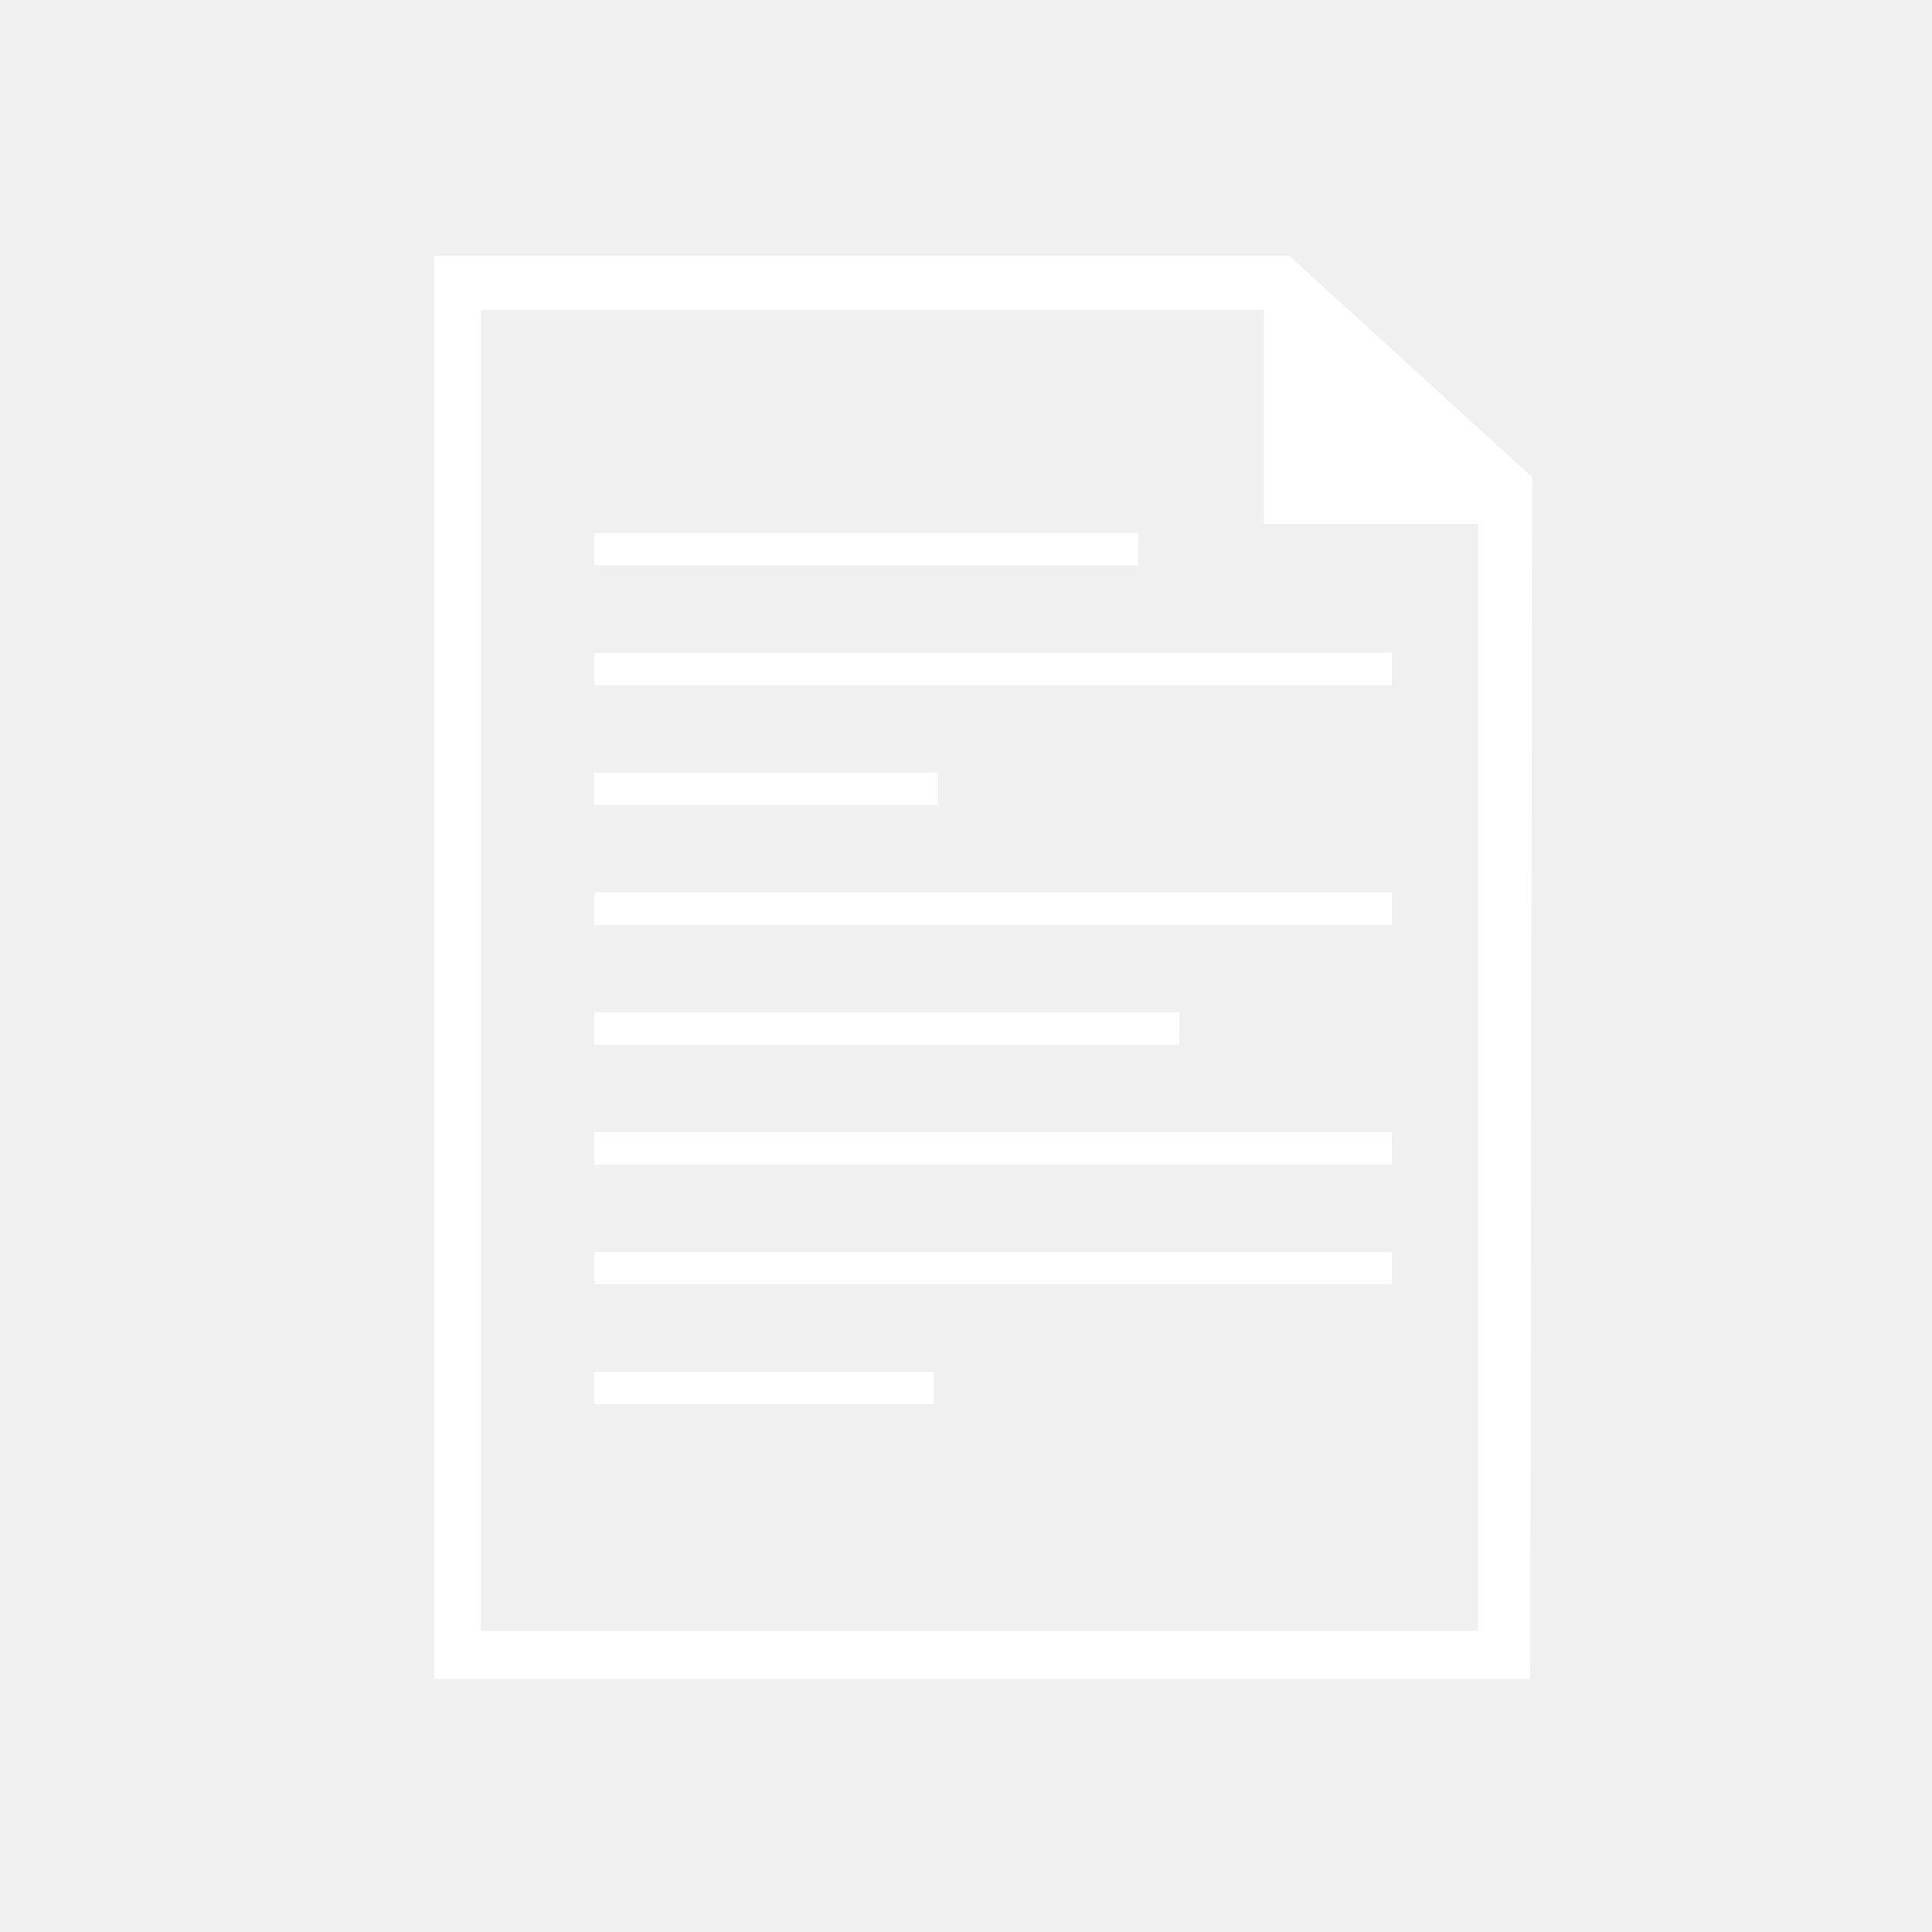
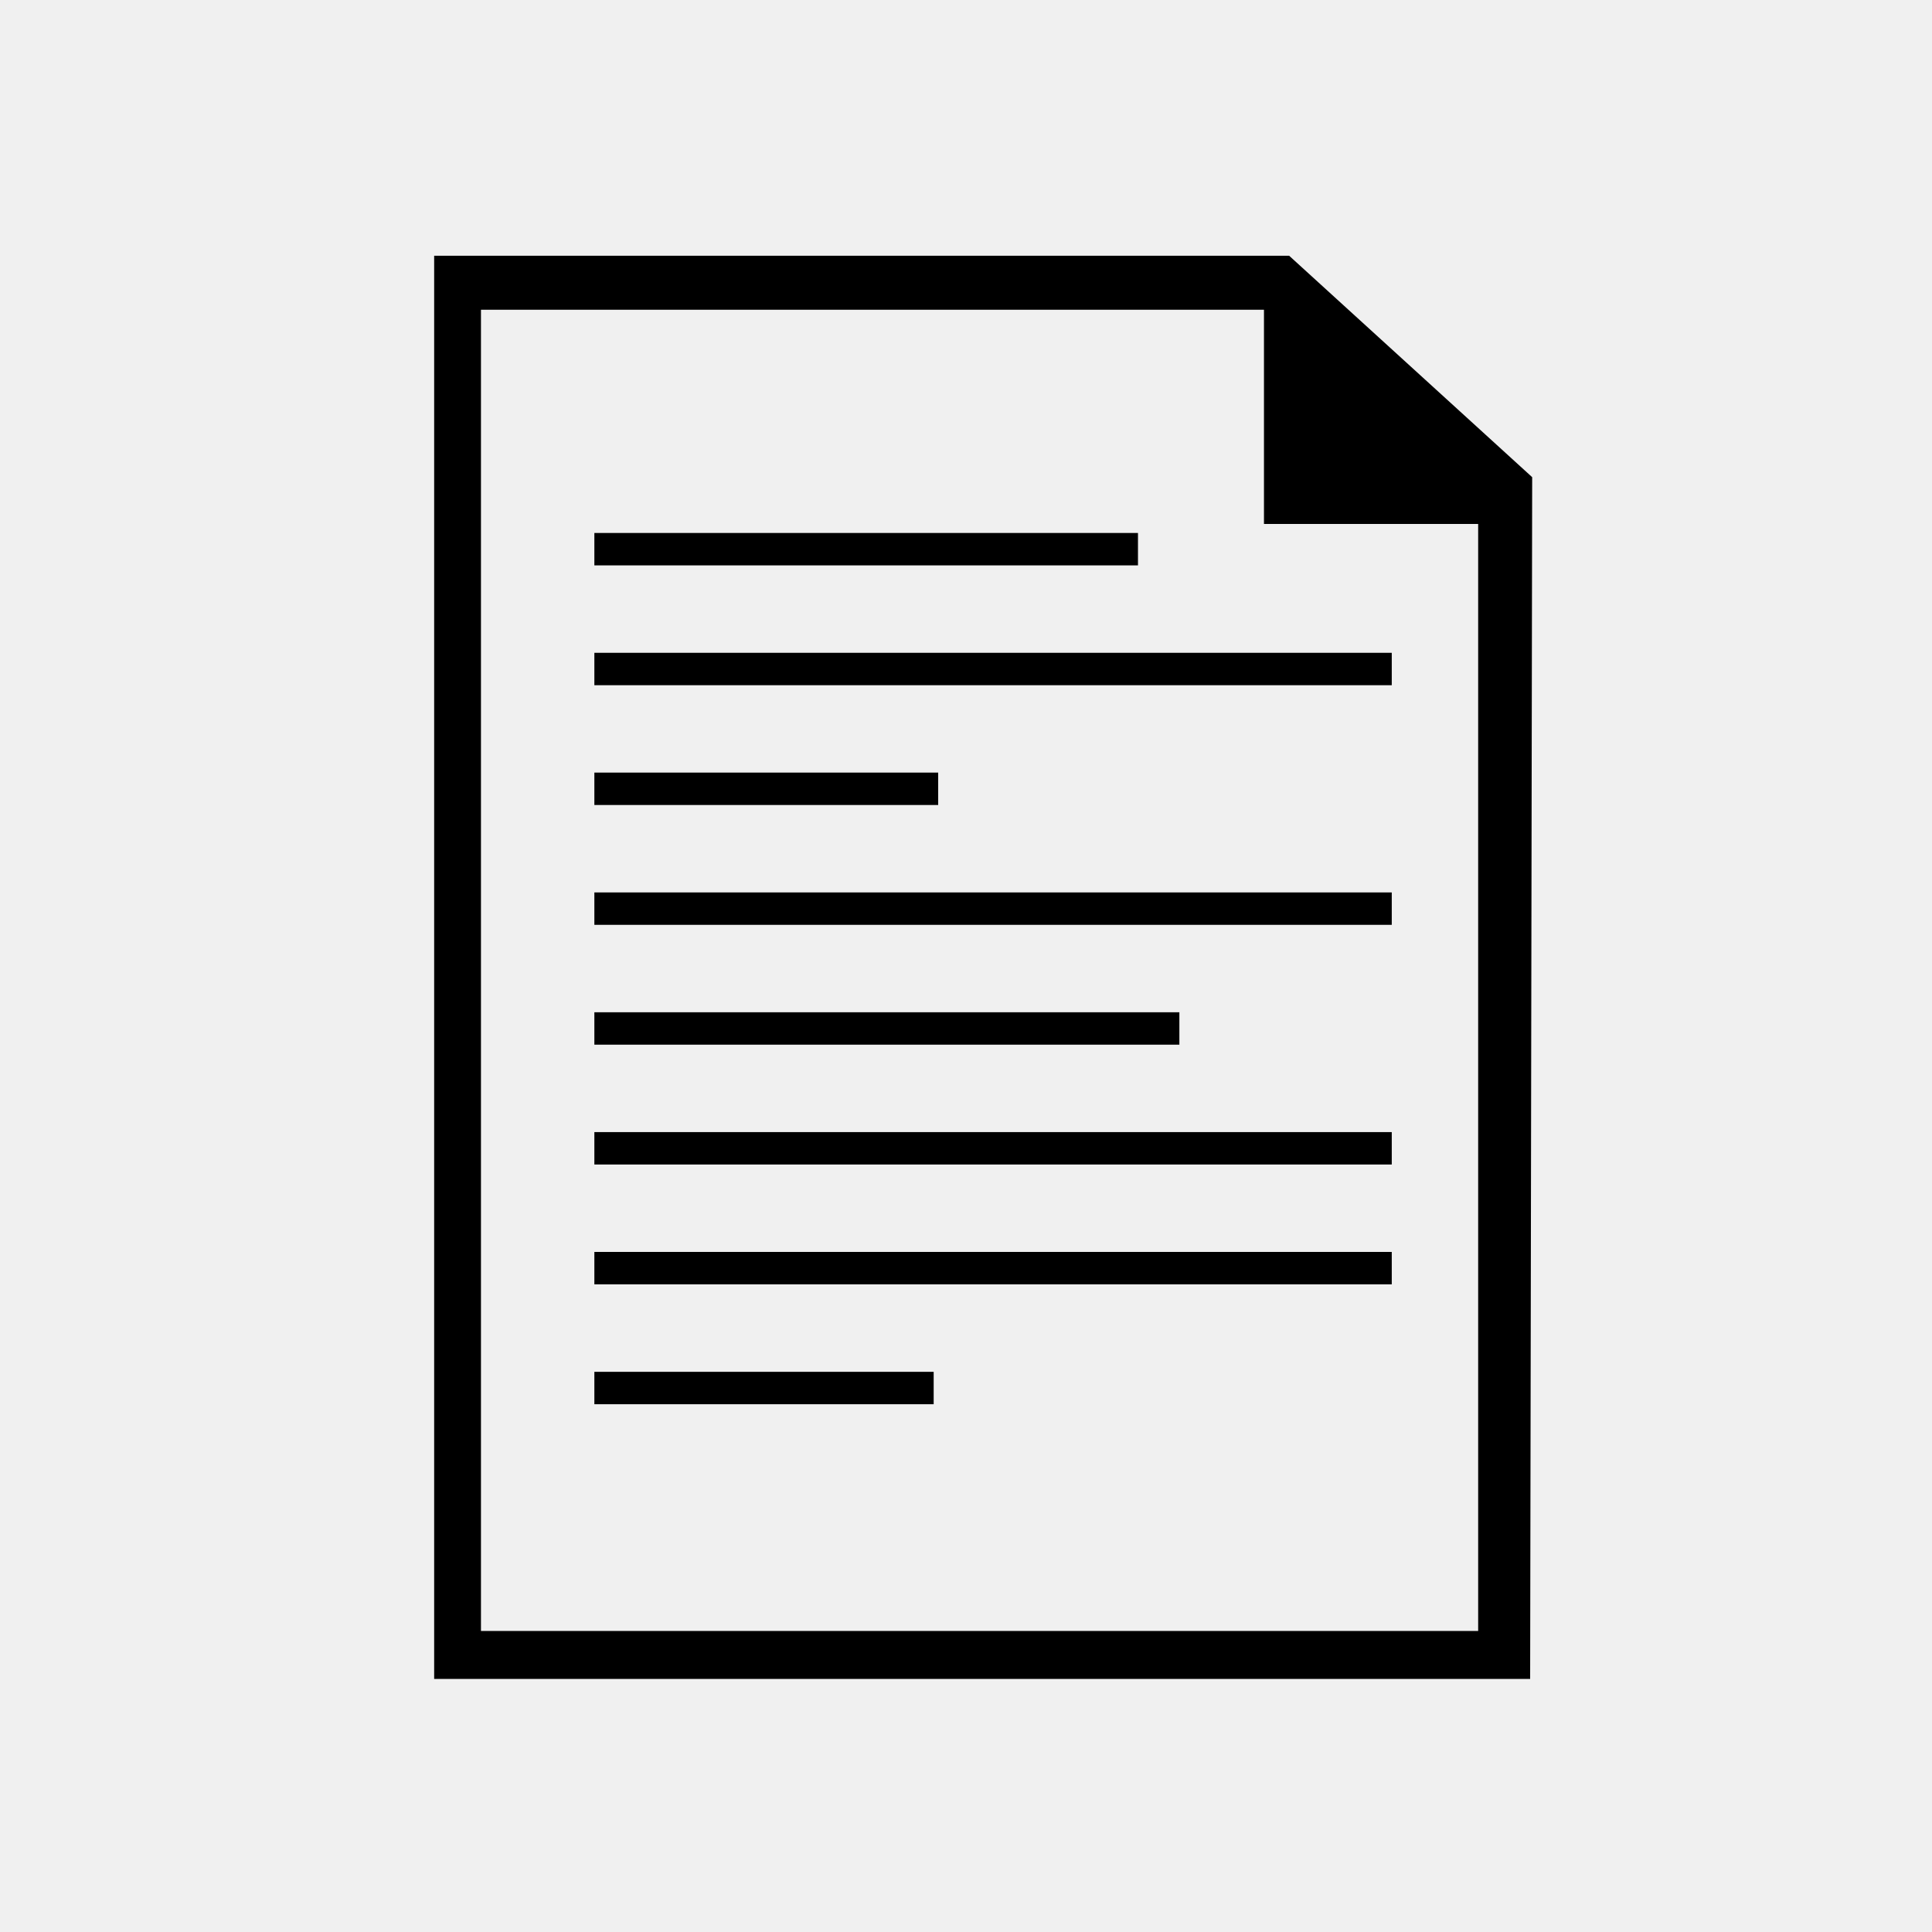
<svg xmlns="http://www.w3.org/2000/svg" version="1.1" id="Layer_1" x="0px" y="0px" width="75px" height="75px" viewBox="0 0 75 75" enable-background="new 0 0 75 75" xml:space="preserve">
-   <path fill="#FFFFFF" d="M50.046,9.929H16.854v55.247H59.4l0.079-46.652L50.046,9.929z M57.383,63.314H18.671V12.025h30.396v8.315h8.315V63.314z   M44.176,21.948H23.073V20.69h21.103V21.948z M54.028,26.6H23.073v-1.258h30.955V26.6z M36.42,31.251H23.073v-1.258H36.42V31.251z   M54.028,35.903H23.073v-1.258h30.955V35.903z M54.028,45.207H23.073v-1.258h30.955V45.207z M54.028,49.858H23.073v-1.258h30.955  V49.858z M45.783,40.555h-22.71v-1.258h22.71V40.555z M36.245,54.511H23.073v-1.258h13.172V54.511z" />
+   <path d="M50.046,9.929H16.854v55.247H59.4l0.079-46.652L50.046,9.929z M57.383,63.314H18.671V12.025h30.396v8.315h8.315V63.314z   M44.176,21.948H23.073V20.69h21.103V21.948z M54.028,26.6H23.073v-1.258h30.955V26.6z M36.42,31.251H23.073v-1.258H36.42V31.251z   M54.028,35.903H23.073v-1.258h30.955V35.903z M54.028,45.207H23.073v-1.258h30.955V45.207z M54.028,49.858H23.073v-1.258h30.955  V49.858z M45.783,40.555h-22.71v-1.258h22.71V40.555z M36.245,54.511H23.073v-1.258h13.172V54.511z" />
</svg>
